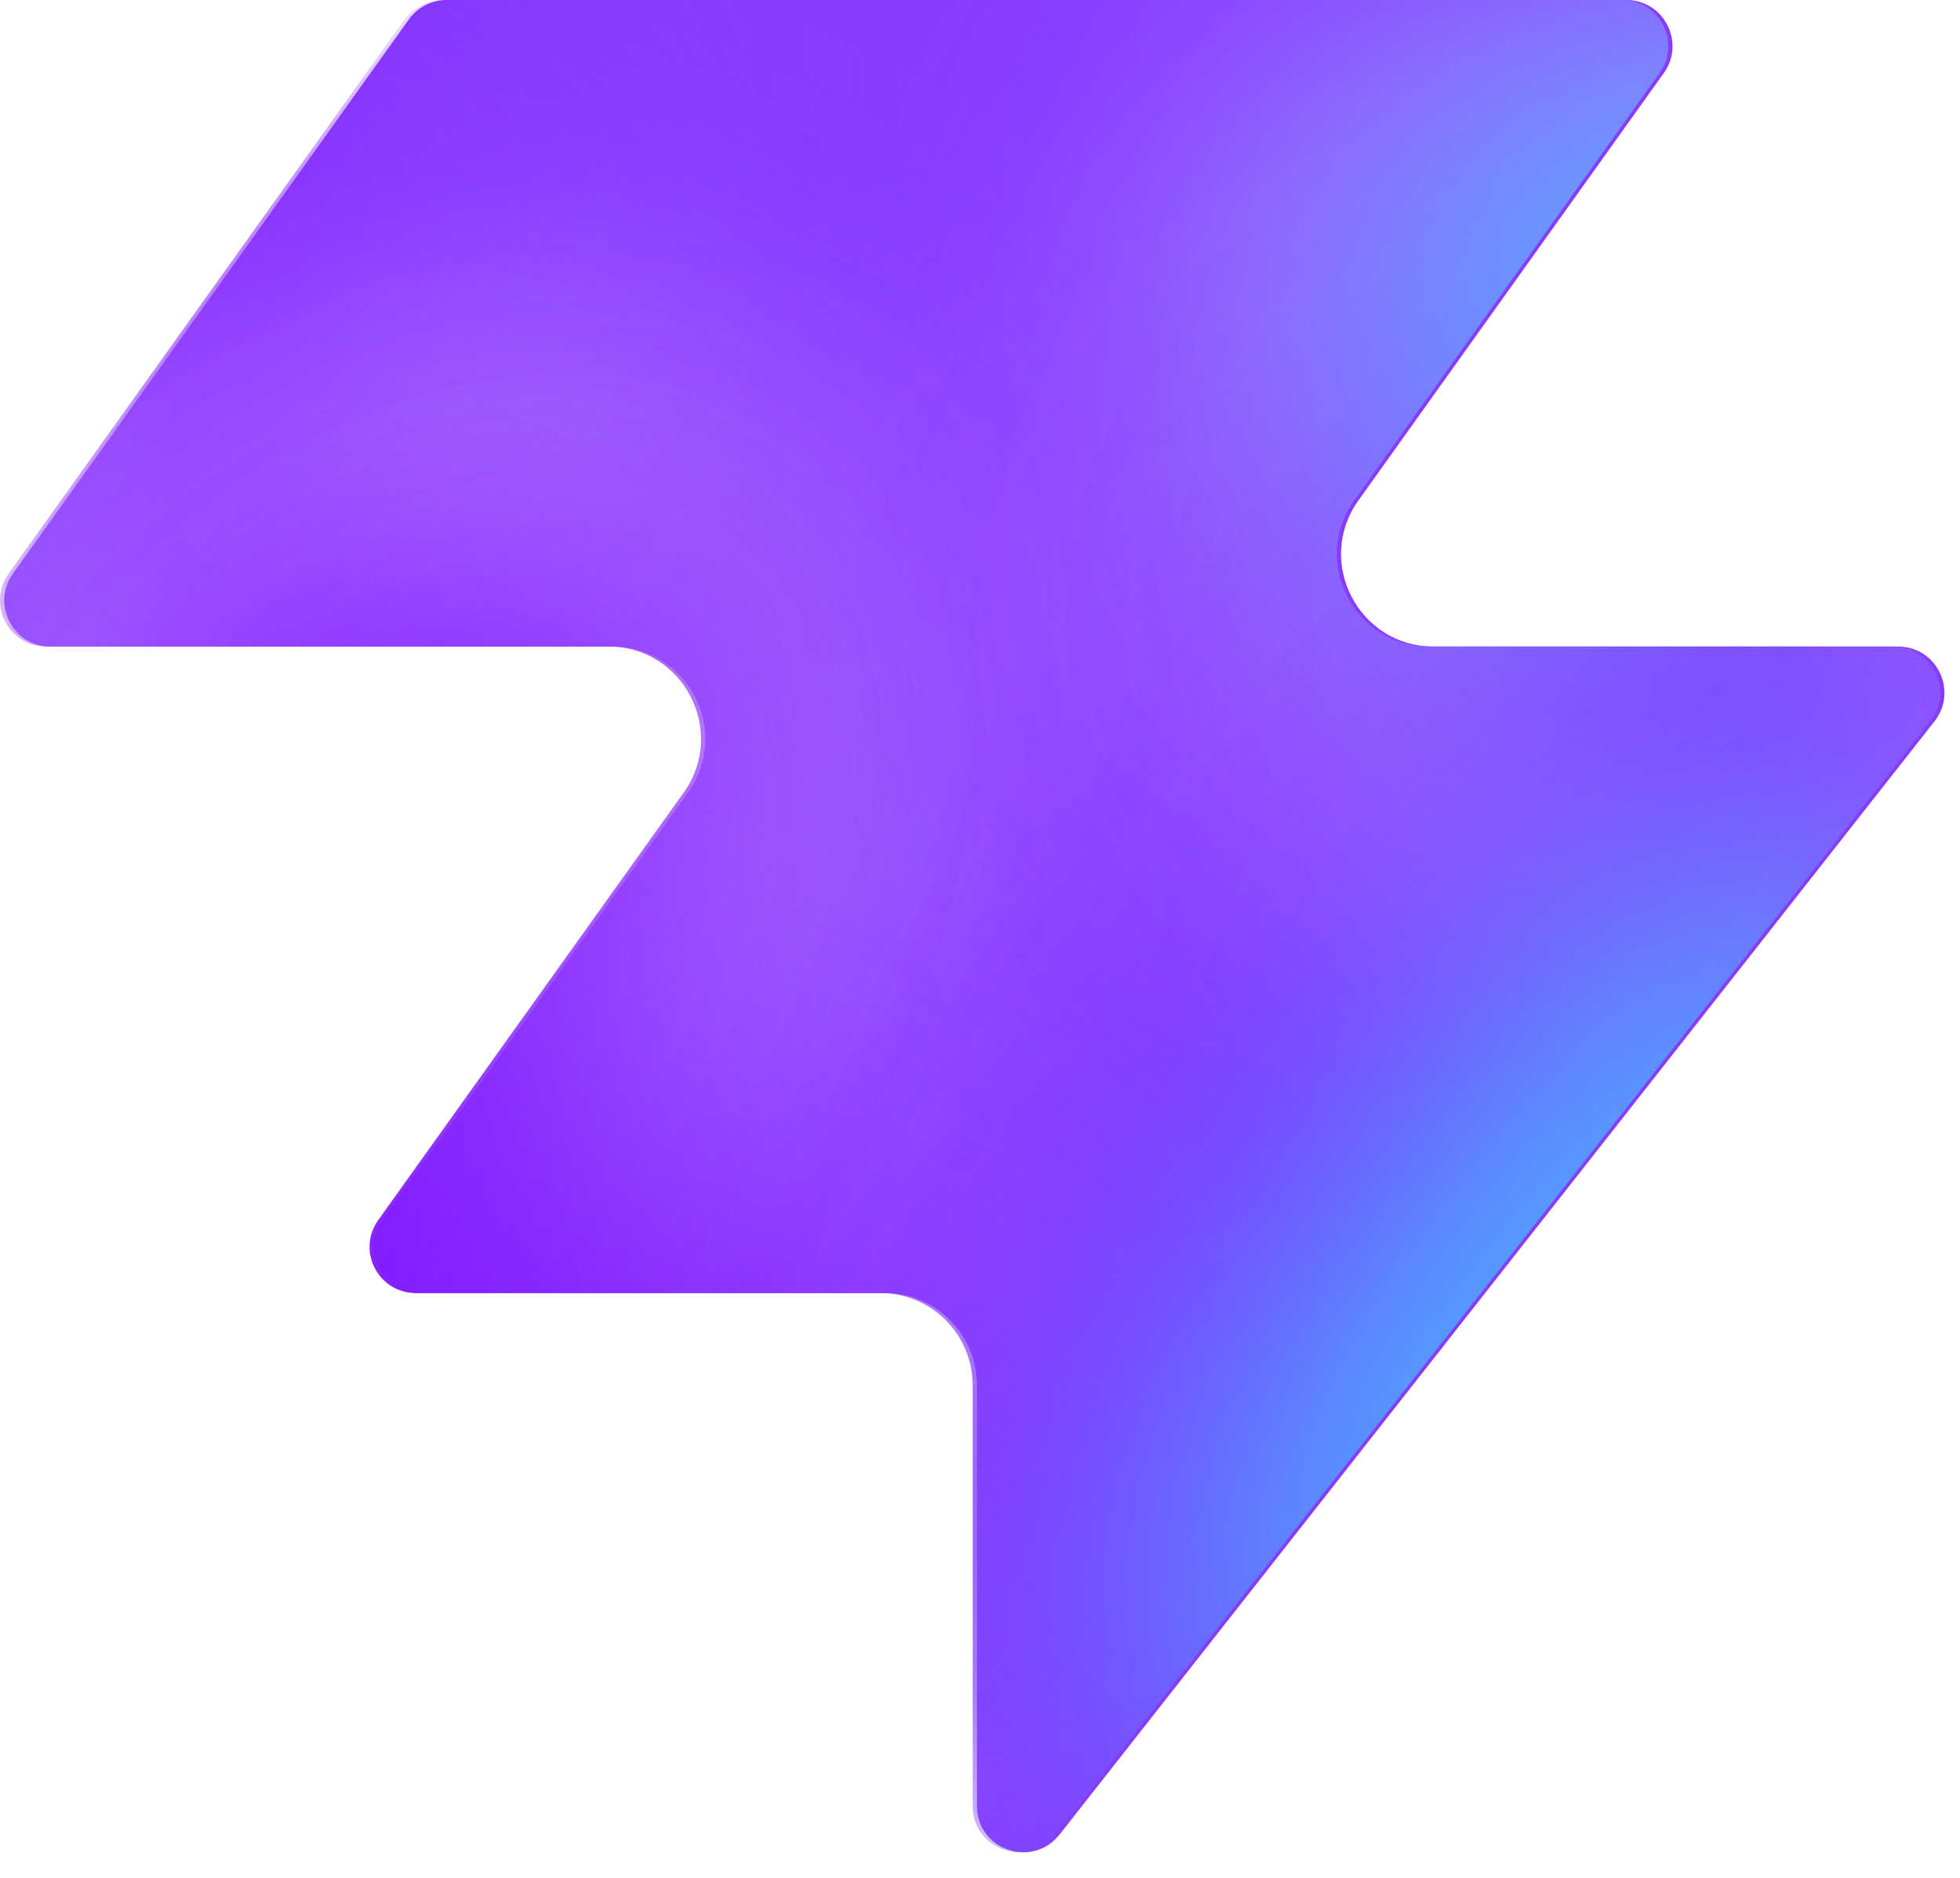
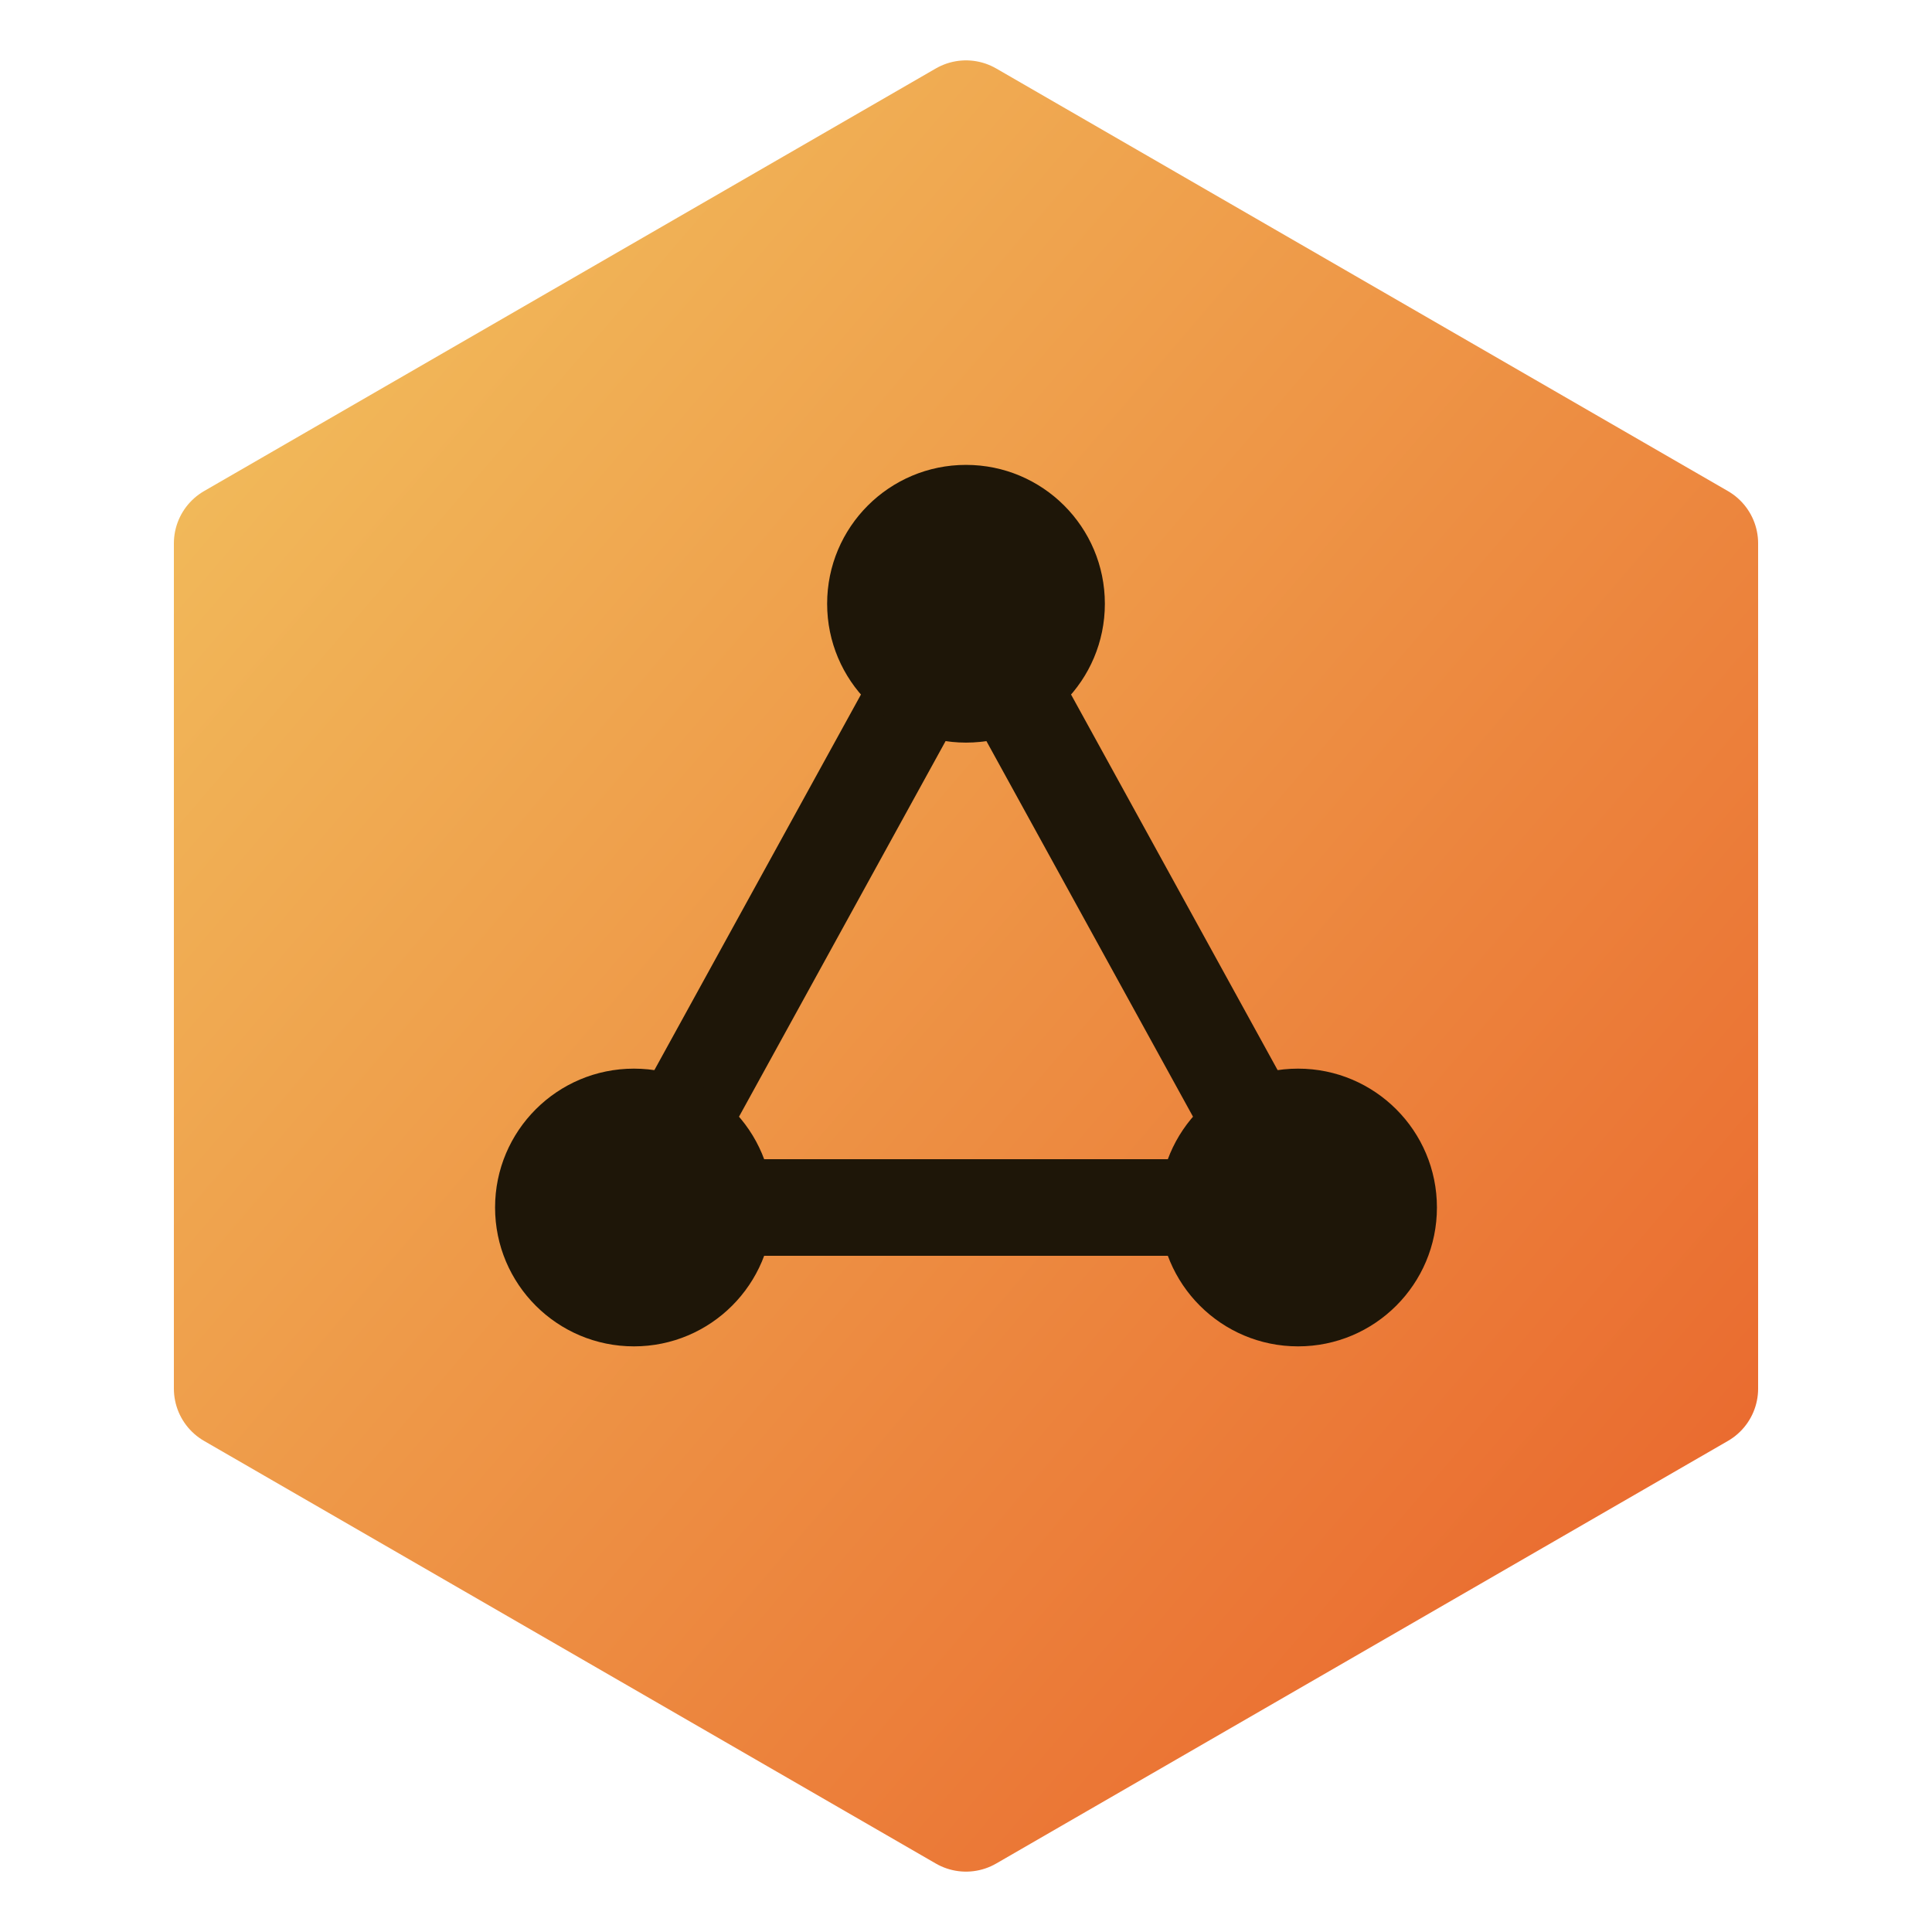
- <svg xmlns="http://www.w3.org/2000/svg" width="48" height="46" fill="none" viewBox="0 0 48 46">
-   <path fill="#863bff" d="M25.946 44.938c-.664.845-2.021.375-2.021-.698V33.937a2.26 2.26 0 0 0-2.262-2.262H10.287c-.92 0-1.456-1.04-.92-1.788l7.48-10.471c1.07-1.497 0-3.578-1.842-3.578H1.237c-.92 0-1.456-1.04-.92-1.788L10.013.474c.214-.297.556-.474.92-.474h28.894c.92 0 1.456 1.04.92 1.788l-7.48 10.471c-1.07 1.498 0 3.579 1.842 3.579h11.377c.943 0 1.473 1.088.89 1.83L25.947 44.94z" style="fill:#863bff;fill:color(display-p3 .525 .23 1);fill-opacity:1" />
-   <mask id="a" width="48" height="46" x="0" y="0" maskUnits="userSpaceOnUse" style="mask-type:alpha">
-     <path fill="#000" d="M25.842 44.938c-.664.844-2.021.375-2.021-.698V33.937a2.26 2.26 0 0 0-2.262-2.262H10.183c-.92 0-1.456-1.04-.92-1.788l7.48-10.471c1.07-1.498 0-3.579-1.842-3.579H1.133c-.92 0-1.456-1.04-.92-1.787L9.91.473c.214-.297.556-.474.92-.474h28.894c.92 0 1.456 1.04.92 1.788l-7.48 10.471c-1.07 1.498 0 3.578 1.842 3.578h11.377c.943 0 1.473 1.088.89 1.832L25.843 44.94z" style="fill:#000;fill-opacity:1" />
-   </mask>
-   <g mask="url(#a)">
-     <g filter="url(#b)">
-       <ellipse cx="5.508" cy="14.704" fill="#ede6ff" rx="5.508" ry="14.704" style="fill:#ede6ff;fill:color(display-p3 .927 .903 1);fill-opacity:1" transform="matrix(.00324 1 1 -.00324 -4.47 31.516)" />
-     </g>
-     <g filter="url(#c)">
-       <ellipse cx="10.399" cy="29.851" fill="#ede6ff" rx="10.399" ry="29.851" style="fill:#ede6ff;fill:color(display-p3 .927 .903 1);fill-opacity:1" transform="matrix(.00324 1 1 -.00324 -39.328 7.883)" />
-     </g>
-     <g filter="url(#d)">
-       <ellipse cx="5.508" cy="30.487" fill="#7e14ff" rx="5.508" ry="30.487" style="fill:#7e14ff;fill:color(display-p3 .492 .077 1);fill-opacity:1" transform="rotate(89.814 -25.913 -14.639)scale(1 -1)" />
-     </g>
-     <g filter="url(#e)">
-       <ellipse cx="5.508" cy="30.599" fill="#7e14ff" rx="5.508" ry="30.599" style="fill:#7e14ff;fill:color(display-p3 .492 .077 1);fill-opacity:1" transform="rotate(89.814 -32.644 -3.334)scale(1 -1)" />
-     </g>
-     <g filter="url(#f)">
-       <ellipse cx="5.508" cy="30.599" fill="#7e14ff" rx="5.508" ry="30.599" style="fill:#7e14ff;fill:color(display-p3 .492 .077 1);fill-opacity:1" transform="matrix(.00324 1 1 -.00324 -34.34 30.47)" />
-     </g>
-     <g filter="url(#g)">
-       <ellipse cx="14.072" cy="22.078" fill="#ede6ff" rx="14.072" ry="22.078" style="fill:#ede6ff;fill:color(display-p3 .927 .903 1);fill-opacity:1" transform="rotate(93.35 24.506 48.493)scale(-1 1)" />
-     </g>
-     <g filter="url(#h)">
-       <ellipse cx="3.47" cy="21.501" fill="#7e14ff" rx="3.47" ry="21.501" style="fill:#7e14ff;fill:color(display-p3 .492 .077 1);fill-opacity:1" transform="rotate(89.009 28.708 47.59)scale(-1 1)" />
-     </g>
-     <g filter="url(#i)">
-       <ellipse cx="3.47" cy="21.501" fill="#7e14ff" rx="3.47" ry="21.501" style="fill:#7e14ff;fill:color(display-p3 .492 .077 1);fill-opacity:1" transform="rotate(89.009 28.708 47.59)scale(-1 1)" />
-     </g>
-     <g filter="url(#j)">
-       <ellipse cx=".387" cy="8.972" fill="#7e14ff" rx="4.407" ry="29.108" style="fill:#7e14ff;fill:color(display-p3 .492 .077 1);fill-opacity:1" transform="rotate(39.51 .387 8.972)" />
-     </g>
-     <g filter="url(#k)">
-       <ellipse cx="47.523" cy="-6.092" fill="#7e14ff" rx="4.407" ry="29.108" style="fill:#7e14ff;fill:color(display-p3 .492 .077 1);fill-opacity:1" transform="rotate(37.892 47.523 -6.092)" />
-     </g>
-     <g filter="url(#l)">
-       <ellipse cx="41.412" cy="6.333" fill="#47bfff" rx="5.971" ry="9.665" style="fill:#47bfff;fill:color(display-p3 .28 .748 1);fill-opacity:1" transform="rotate(37.892 41.412 6.333)" />
-     </g>
-     <g filter="url(#m)">
-       <ellipse cx="-1.879" cy="38.332" fill="#7e14ff" rx="4.407" ry="29.108" style="fill:#7e14ff;fill:color(display-p3 .492 .077 1);fill-opacity:1" transform="rotate(37.892 -1.88 38.332)" />
-     </g>
-     <g filter="url(#n)">
-       <ellipse cx="-1.879" cy="38.332" fill="#7e14ff" rx="4.407" ry="29.108" style="fill:#7e14ff;fill:color(display-p3 .492 .077 1);fill-opacity:1" transform="rotate(37.892 -1.88 38.332)" />
-     </g>
-     <g filter="url(#o)">
-       <ellipse cx="35.651" cy="29.907" fill="#7e14ff" rx="4.407" ry="29.108" style="fill:#7e14ff;fill:color(display-p3 .492 .077 1);fill-opacity:1" transform="rotate(37.892 35.651 29.907)" />
-     </g>
-     <g filter="url(#p)">
-       <ellipse cx="38.418" cy="32.4" fill="#47bfff" rx="5.971" ry="15.297" style="fill:#47bfff;fill:color(display-p3 .28 .748 1);fill-opacity:1" transform="rotate(37.892 38.418 32.4)" />
-     </g>
-   </g>
+ <svg xmlns="http://www.w3.org/2000/svg" viewBox="0 0 32 32">
  <defs>
-     <filter id="b" width="60.045" height="41.654" x="-19.77" y="16.149" color-interpolation-filters="sRGB" filterUnits="userSpaceOnUse">
-       <feFlood flood-opacity="0" result="BackgroundImageFix" />
-       <feBlend in="SourceGraphic" in2="BackgroundImageFix" result="shape" />
-       <feGaussianBlur result="effect1_foregroundBlur_2002_17158" stdDeviation="7.659" />
-     </filter>
-     <filter id="c" width="90.34" height="51.437" x="-54.613" y="-7.533" color-interpolation-filters="sRGB" filterUnits="userSpaceOnUse">
-       <feFlood flood-opacity="0" result="BackgroundImageFix" />
-       <feBlend in="SourceGraphic" in2="BackgroundImageFix" result="shape" />
-       <feGaussianBlur result="effect1_foregroundBlur_2002_17158" stdDeviation="7.659" />
-     </filter>
-     <filter id="d" width="79.355" height="29.4" x="-49.64" y="2.03" color-interpolation-filters="sRGB" filterUnits="userSpaceOnUse">
-       <feFlood flood-opacity="0" result="BackgroundImageFix" />
-       <feBlend in="SourceGraphic" in2="BackgroundImageFix" result="shape" />
-       <feGaussianBlur result="effect1_foregroundBlur_2002_17158" stdDeviation="4.596" />
-     </filter>
-     <filter id="e" width="79.579" height="29.4" x="-45.045" y="20.029" color-interpolation-filters="sRGB" filterUnits="userSpaceOnUse">
-       <feFlood flood-opacity="0" result="BackgroundImageFix" />
-       <feBlend in="SourceGraphic" in2="BackgroundImageFix" result="shape" />
-       <feGaussianBlur result="effect1_foregroundBlur_2002_17158" stdDeviation="4.596" />
-     </filter>
-     <filter id="f" width="79.579" height="29.4" x="-43.513" y="21.178" color-interpolation-filters="sRGB" filterUnits="userSpaceOnUse">
-       <feFlood flood-opacity="0" result="BackgroundImageFix" />
-       <feBlend in="SourceGraphic" in2="BackgroundImageFix" result="shape" />
-       <feGaussianBlur result="effect1_foregroundBlur_2002_17158" stdDeviation="4.596" />
-     </filter>
-     <filter id="g" width="74.749" height="58.852" x="15.756" y="-17.901" color-interpolation-filters="sRGB" filterUnits="userSpaceOnUse">
-       <feFlood flood-opacity="0" result="BackgroundImageFix" />
-       <feBlend in="SourceGraphic" in2="BackgroundImageFix" result="shape" />
-       <feGaussianBlur result="effect1_foregroundBlur_2002_17158" stdDeviation="7.659" />
-     </filter>
-     <filter id="h" width="61.377" height="25.362" x="23.548" y="2.284" color-interpolation-filters="sRGB" filterUnits="userSpaceOnUse">
-       <feFlood flood-opacity="0" result="BackgroundImageFix" />
-       <feBlend in="SourceGraphic" in2="BackgroundImageFix" result="shape" />
-       <feGaussianBlur result="effect1_foregroundBlur_2002_17158" stdDeviation="4.596" />
-     </filter>
-     <filter id="i" width="61.377" height="25.362" x="23.548" y="2.284" color-interpolation-filters="sRGB" filterUnits="userSpaceOnUse">
-       <feFlood flood-opacity="0" result="BackgroundImageFix" />
-       <feBlend in="SourceGraphic" in2="BackgroundImageFix" result="shape" />
-       <feGaussianBlur result="effect1_foregroundBlur_2002_17158" stdDeviation="4.596" />
-     </filter>
-     <filter id="j" width="56.045" height="63.649" x="-27.636" y="-22.853" color-interpolation-filters="sRGB" filterUnits="userSpaceOnUse">
-       <feFlood flood-opacity="0" result="BackgroundImageFix" />
-       <feBlend in="SourceGraphic" in2="BackgroundImageFix" result="shape" />
-       <feGaussianBlur result="effect1_foregroundBlur_2002_17158" stdDeviation="4.596" />
-     </filter>
-     <filter id="k" width="54.814" height="64.646" x="20.116" y="-38.415" color-interpolation-filters="sRGB" filterUnits="userSpaceOnUse">
-       <feFlood flood-opacity="0" result="BackgroundImageFix" />
-       <feBlend in="SourceGraphic" in2="BackgroundImageFix" result="shape" />
-       <feGaussianBlur result="effect1_foregroundBlur_2002_17158" stdDeviation="4.596" />
-     </filter>
-     <filter id="l" width="33.541" height="35.313" x="24.641" y="-11.323" color-interpolation-filters="sRGB" filterUnits="userSpaceOnUse">
-       <feFlood flood-opacity="0" result="BackgroundImageFix" />
-       <feBlend in="SourceGraphic" in2="BackgroundImageFix" result="shape" />
-       <feGaussianBlur result="effect1_foregroundBlur_2002_17158" stdDeviation="4.596" />
-     </filter>
-     <filter id="m" width="54.814" height="64.646" x="-29.286" y="6.009" color-interpolation-filters="sRGB" filterUnits="userSpaceOnUse">
-       <feFlood flood-opacity="0" result="BackgroundImageFix" />
-       <feBlend in="SourceGraphic" in2="BackgroundImageFix" result="shape" />
-       <feGaussianBlur result="effect1_foregroundBlur_2002_17158" stdDeviation="4.596" />
-     </filter>
-     <filter id="n" width="54.814" height="64.646" x="-29.286" y="6.009" color-interpolation-filters="sRGB" filterUnits="userSpaceOnUse">
-       <feFlood flood-opacity="0" result="BackgroundImageFix" />
-       <feBlend in="SourceGraphic" in2="BackgroundImageFix" result="shape" />
-       <feGaussianBlur result="effect1_foregroundBlur_2002_17158" stdDeviation="4.596" />
-     </filter>
-     <filter id="o" width="54.814" height="64.646" x="8.244" y="-2.416" color-interpolation-filters="sRGB" filterUnits="userSpaceOnUse">
-       <feFlood flood-opacity="0" result="BackgroundImageFix" />
-       <feBlend in="SourceGraphic" in2="BackgroundImageFix" result="shape" />
-       <feGaussianBlur result="effect1_foregroundBlur_2002_17158" stdDeviation="4.596" />
-     </filter>
-     <filter id="p" width="39.409" height="43.623" x="18.713" y="10.588" color-interpolation-filters="sRGB" filterUnits="userSpaceOnUse">
-       <feFlood flood-opacity="0" result="BackgroundImageFix" />
-       <feBlend in="SourceGraphic" in2="BackgroundImageFix" result="shape" />
-       <feGaussianBlur result="effect1_foregroundBlur_2002_17158" stdDeviation="4.596" />
-     </filter>
+     <linearGradient id="g" x1="0" y1="0" x2="1" y2="1">
+       <stop offset="0" stop-color="#F2C15E" />
+       <stop offset="1" stop-color="#E9632B" />
+     </linearGradient>
  </defs>
+   <path d="M16 2 28.12 9v14L16 30 3.88 23V9z" fill="url(#g)" stroke="url(#g)" stroke-width="2" stroke-linejoin="round" />
+   <path d="M16 10 10.5 20h11z" fill="none" stroke="#1E1608" stroke-width="1.6" stroke-linejoin="round" />
+   <circle cx="16" cy="10" r="2.3" fill="#1E1608" />
+   <circle cx="10.5" cy="20" r="2.3" fill="#1E1608" />
+   <circle cx="21.5" cy="20" r="2.3" fill="#1E1608" />
</svg>
